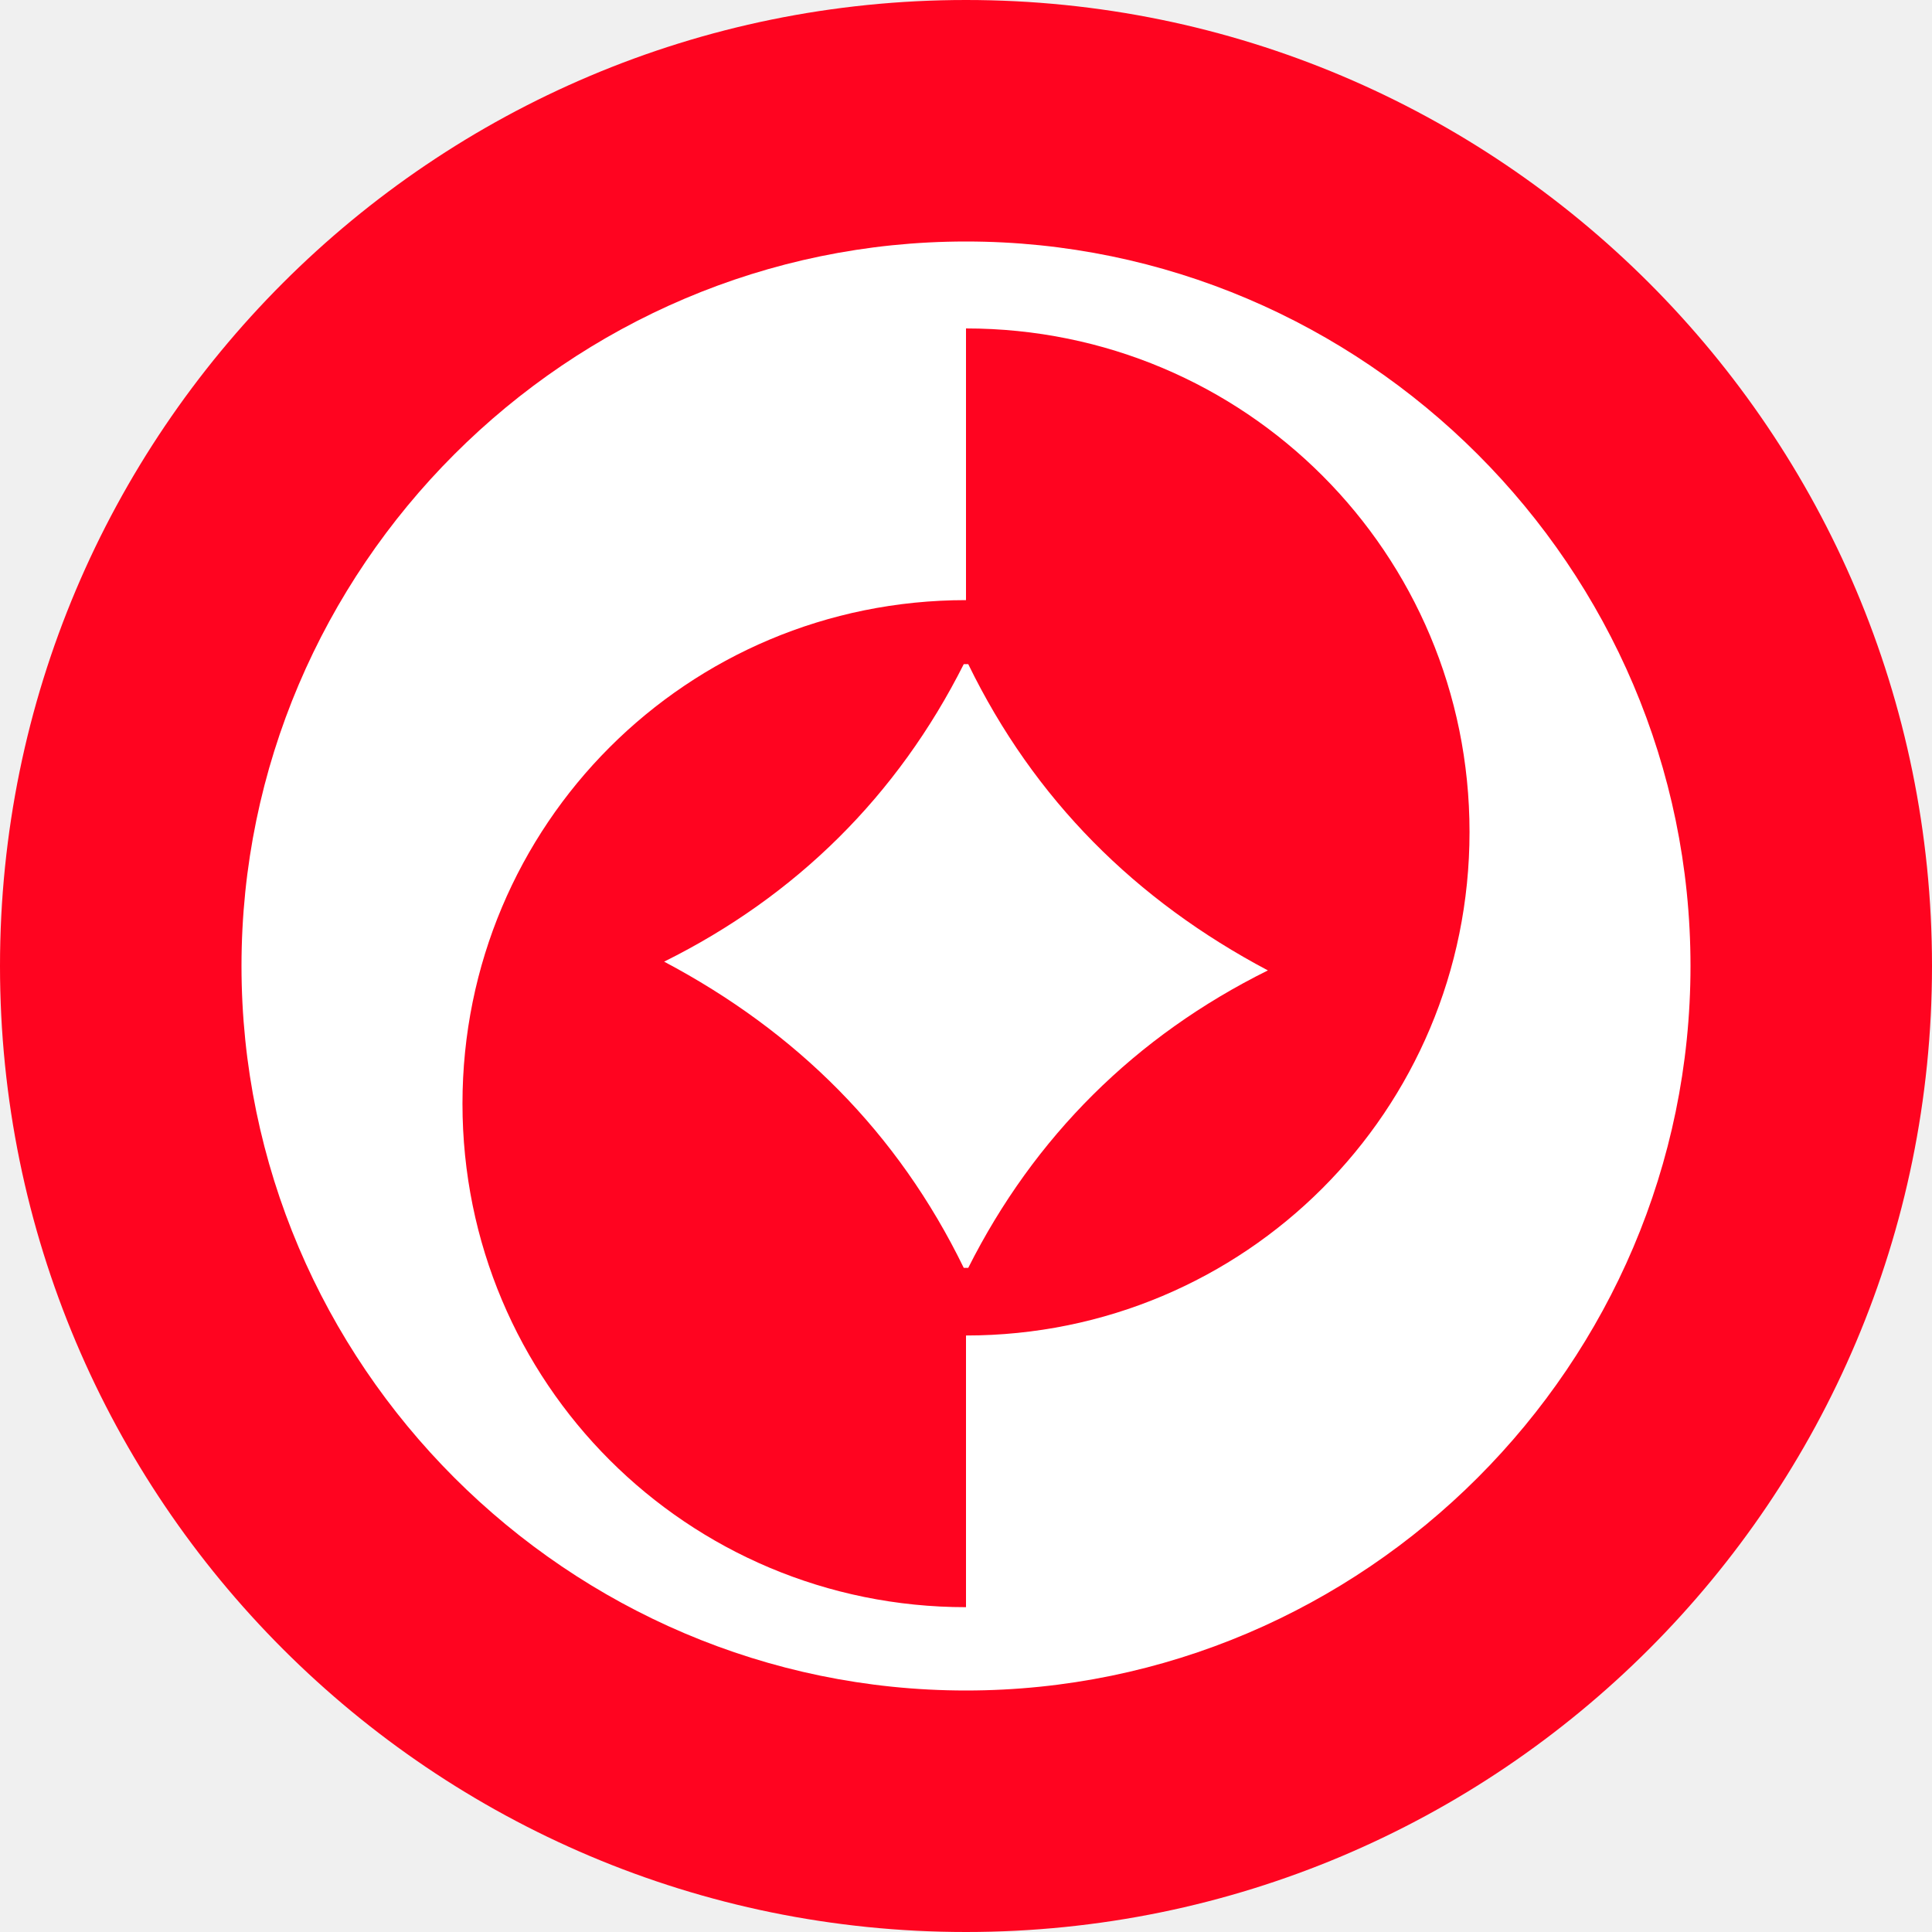
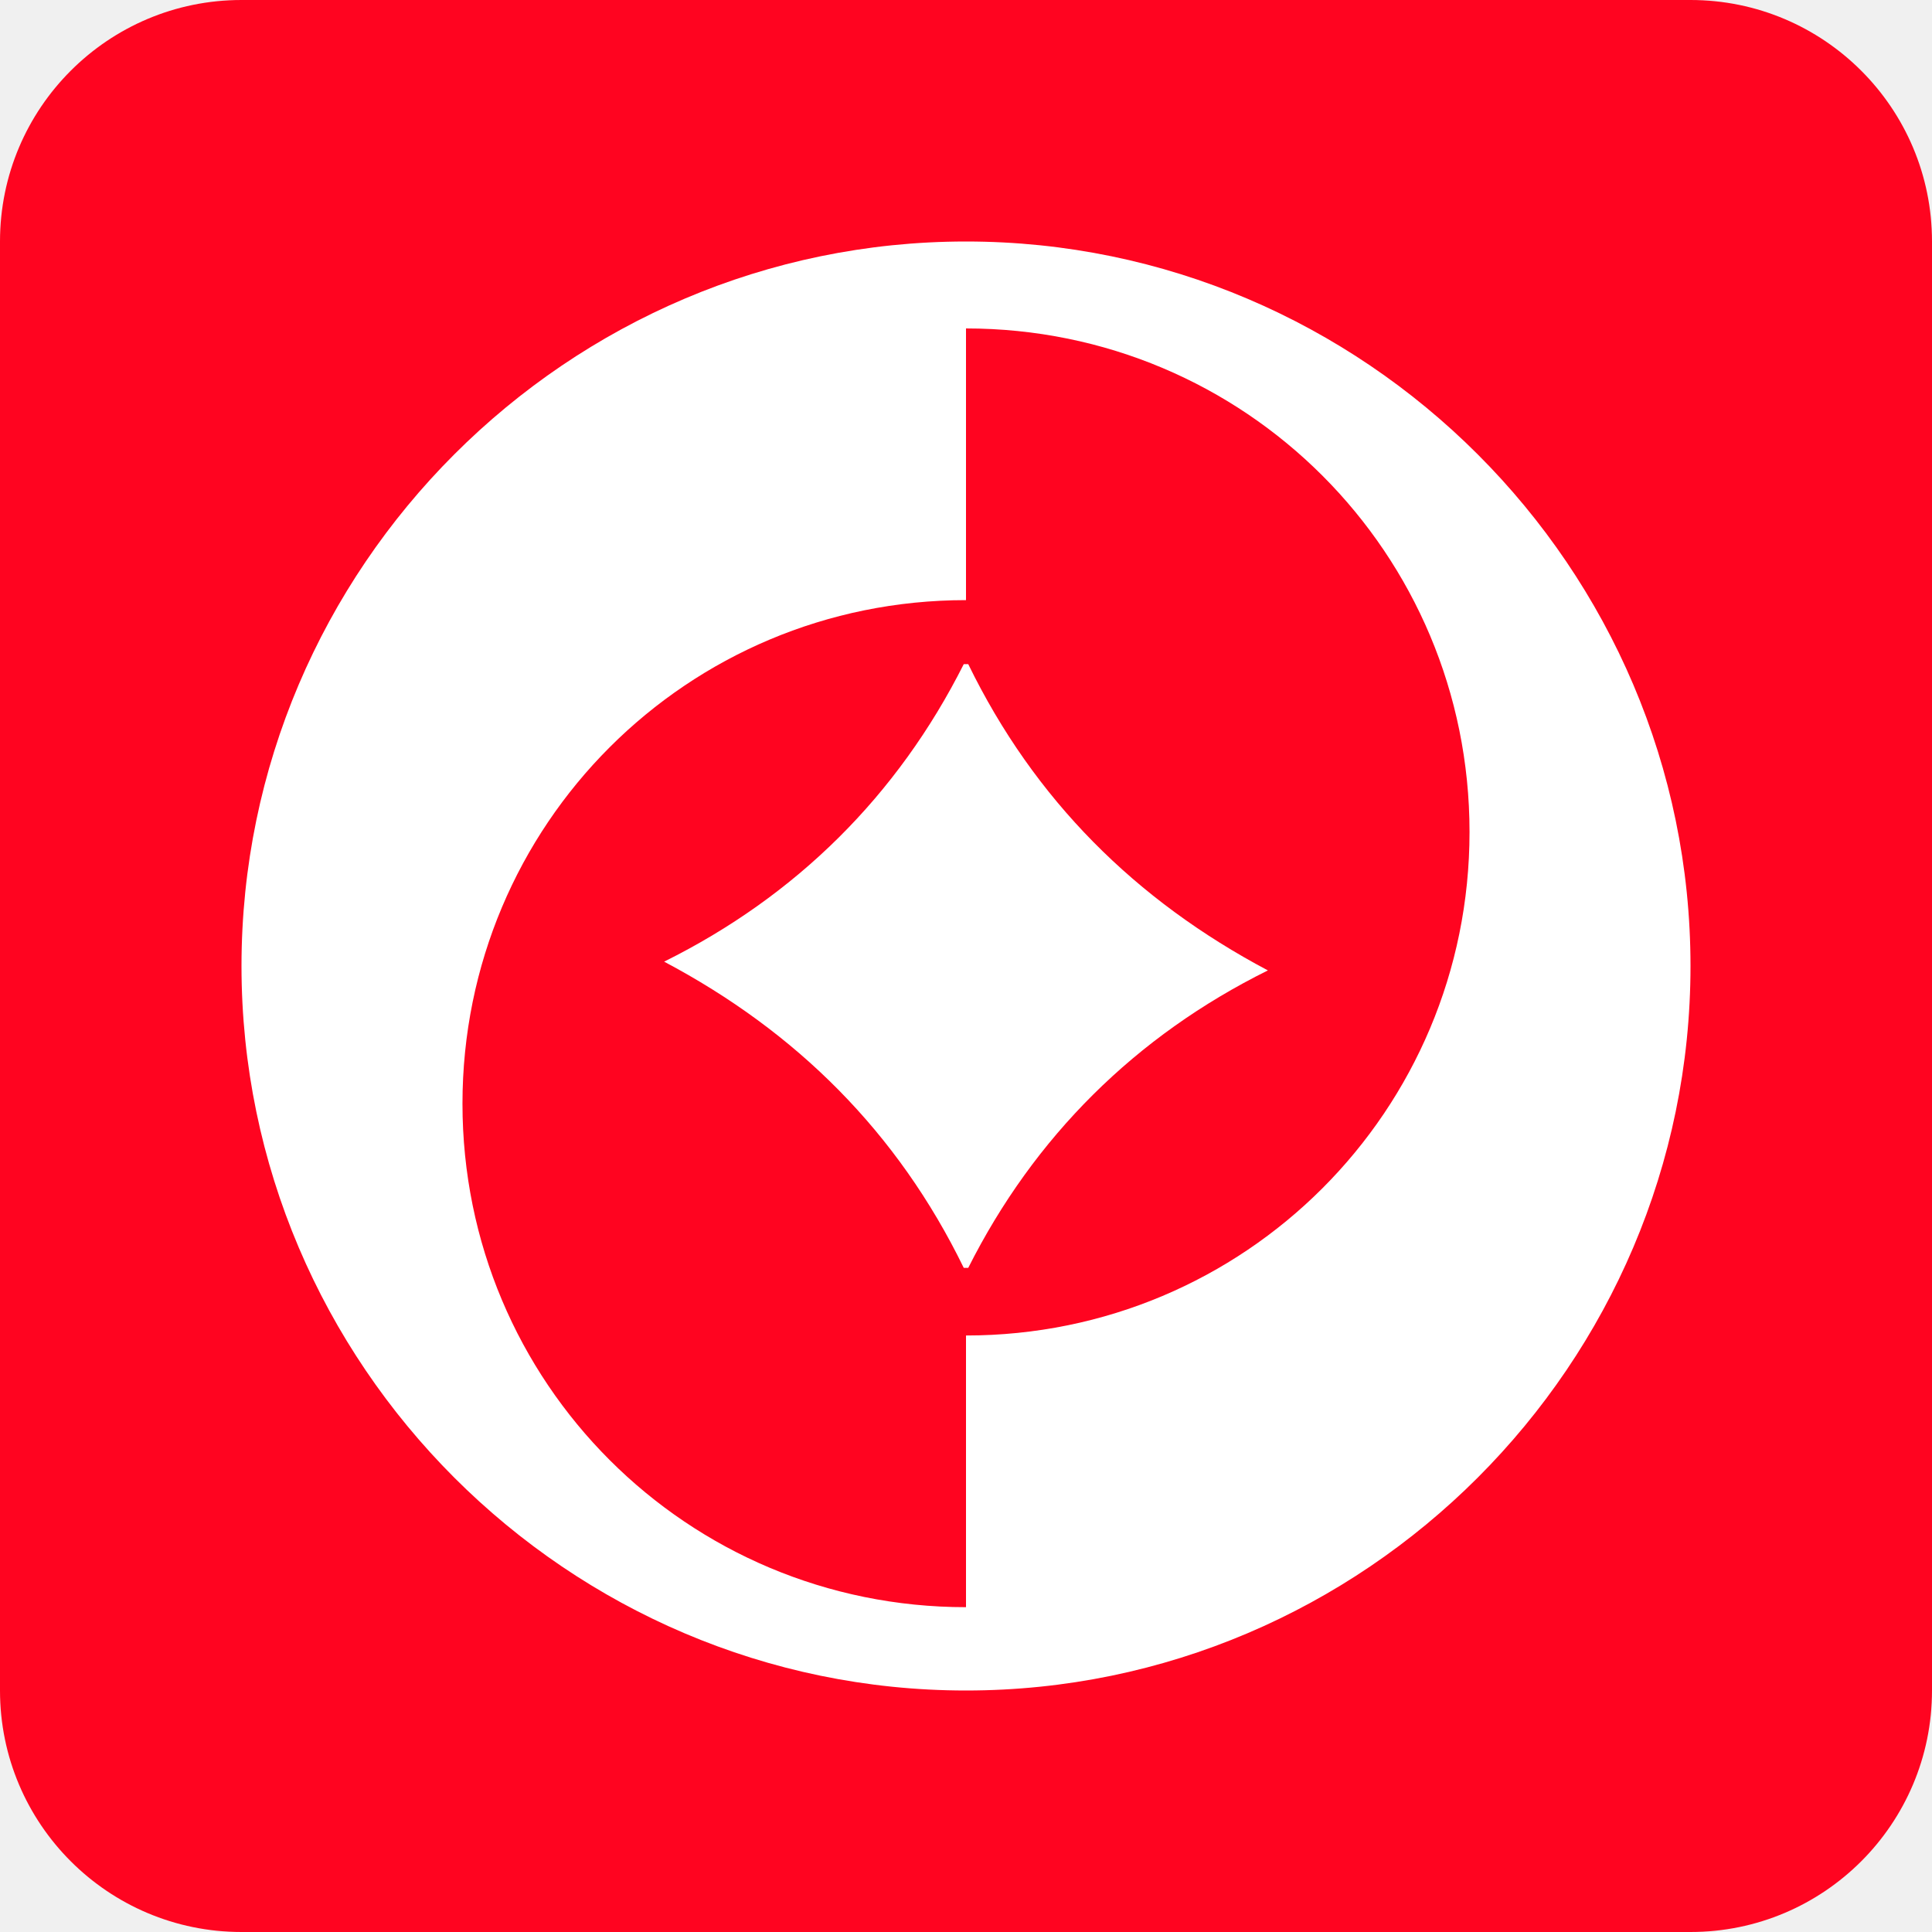
<svg xmlns="http://www.w3.org/2000/svg" width="32" height="32" viewBox="0 0 32 32" fill="none">
-   <rect width="32" height="32" rx="16" fill="#FF0420" />
+   <rect width="32" height="32" rx="4" fill="#FF0420" />
  <path d="M16 4C9.4 4 4 9.4 4 16C4 22.6 9.4 28 16 28C22.6 28 28 22.6 28 16C28 9.4 22.6 4 16 4ZM16 22.12V26.62C11.38 26.62 7.66 22.9 7.66 18.28C7.66 13.66 11.38 9.94 16 9.94V5.44C20.62 5.44 24.34 9.16 24.34 13.78C24.34 18.4 20.62 22.12 16 22.12Z" fill="white" />
  <path d="M16.037 11H15.963C14.869 13.174 13.19 14.841 11 15.928C13.19 17.087 14.869 18.754 15.963 21H16.037C17.131 18.826 18.81 17.159 21 16.073C18.81 14.913 17.131 13.246 16.037 11Z" fill="white" />
</svg>
